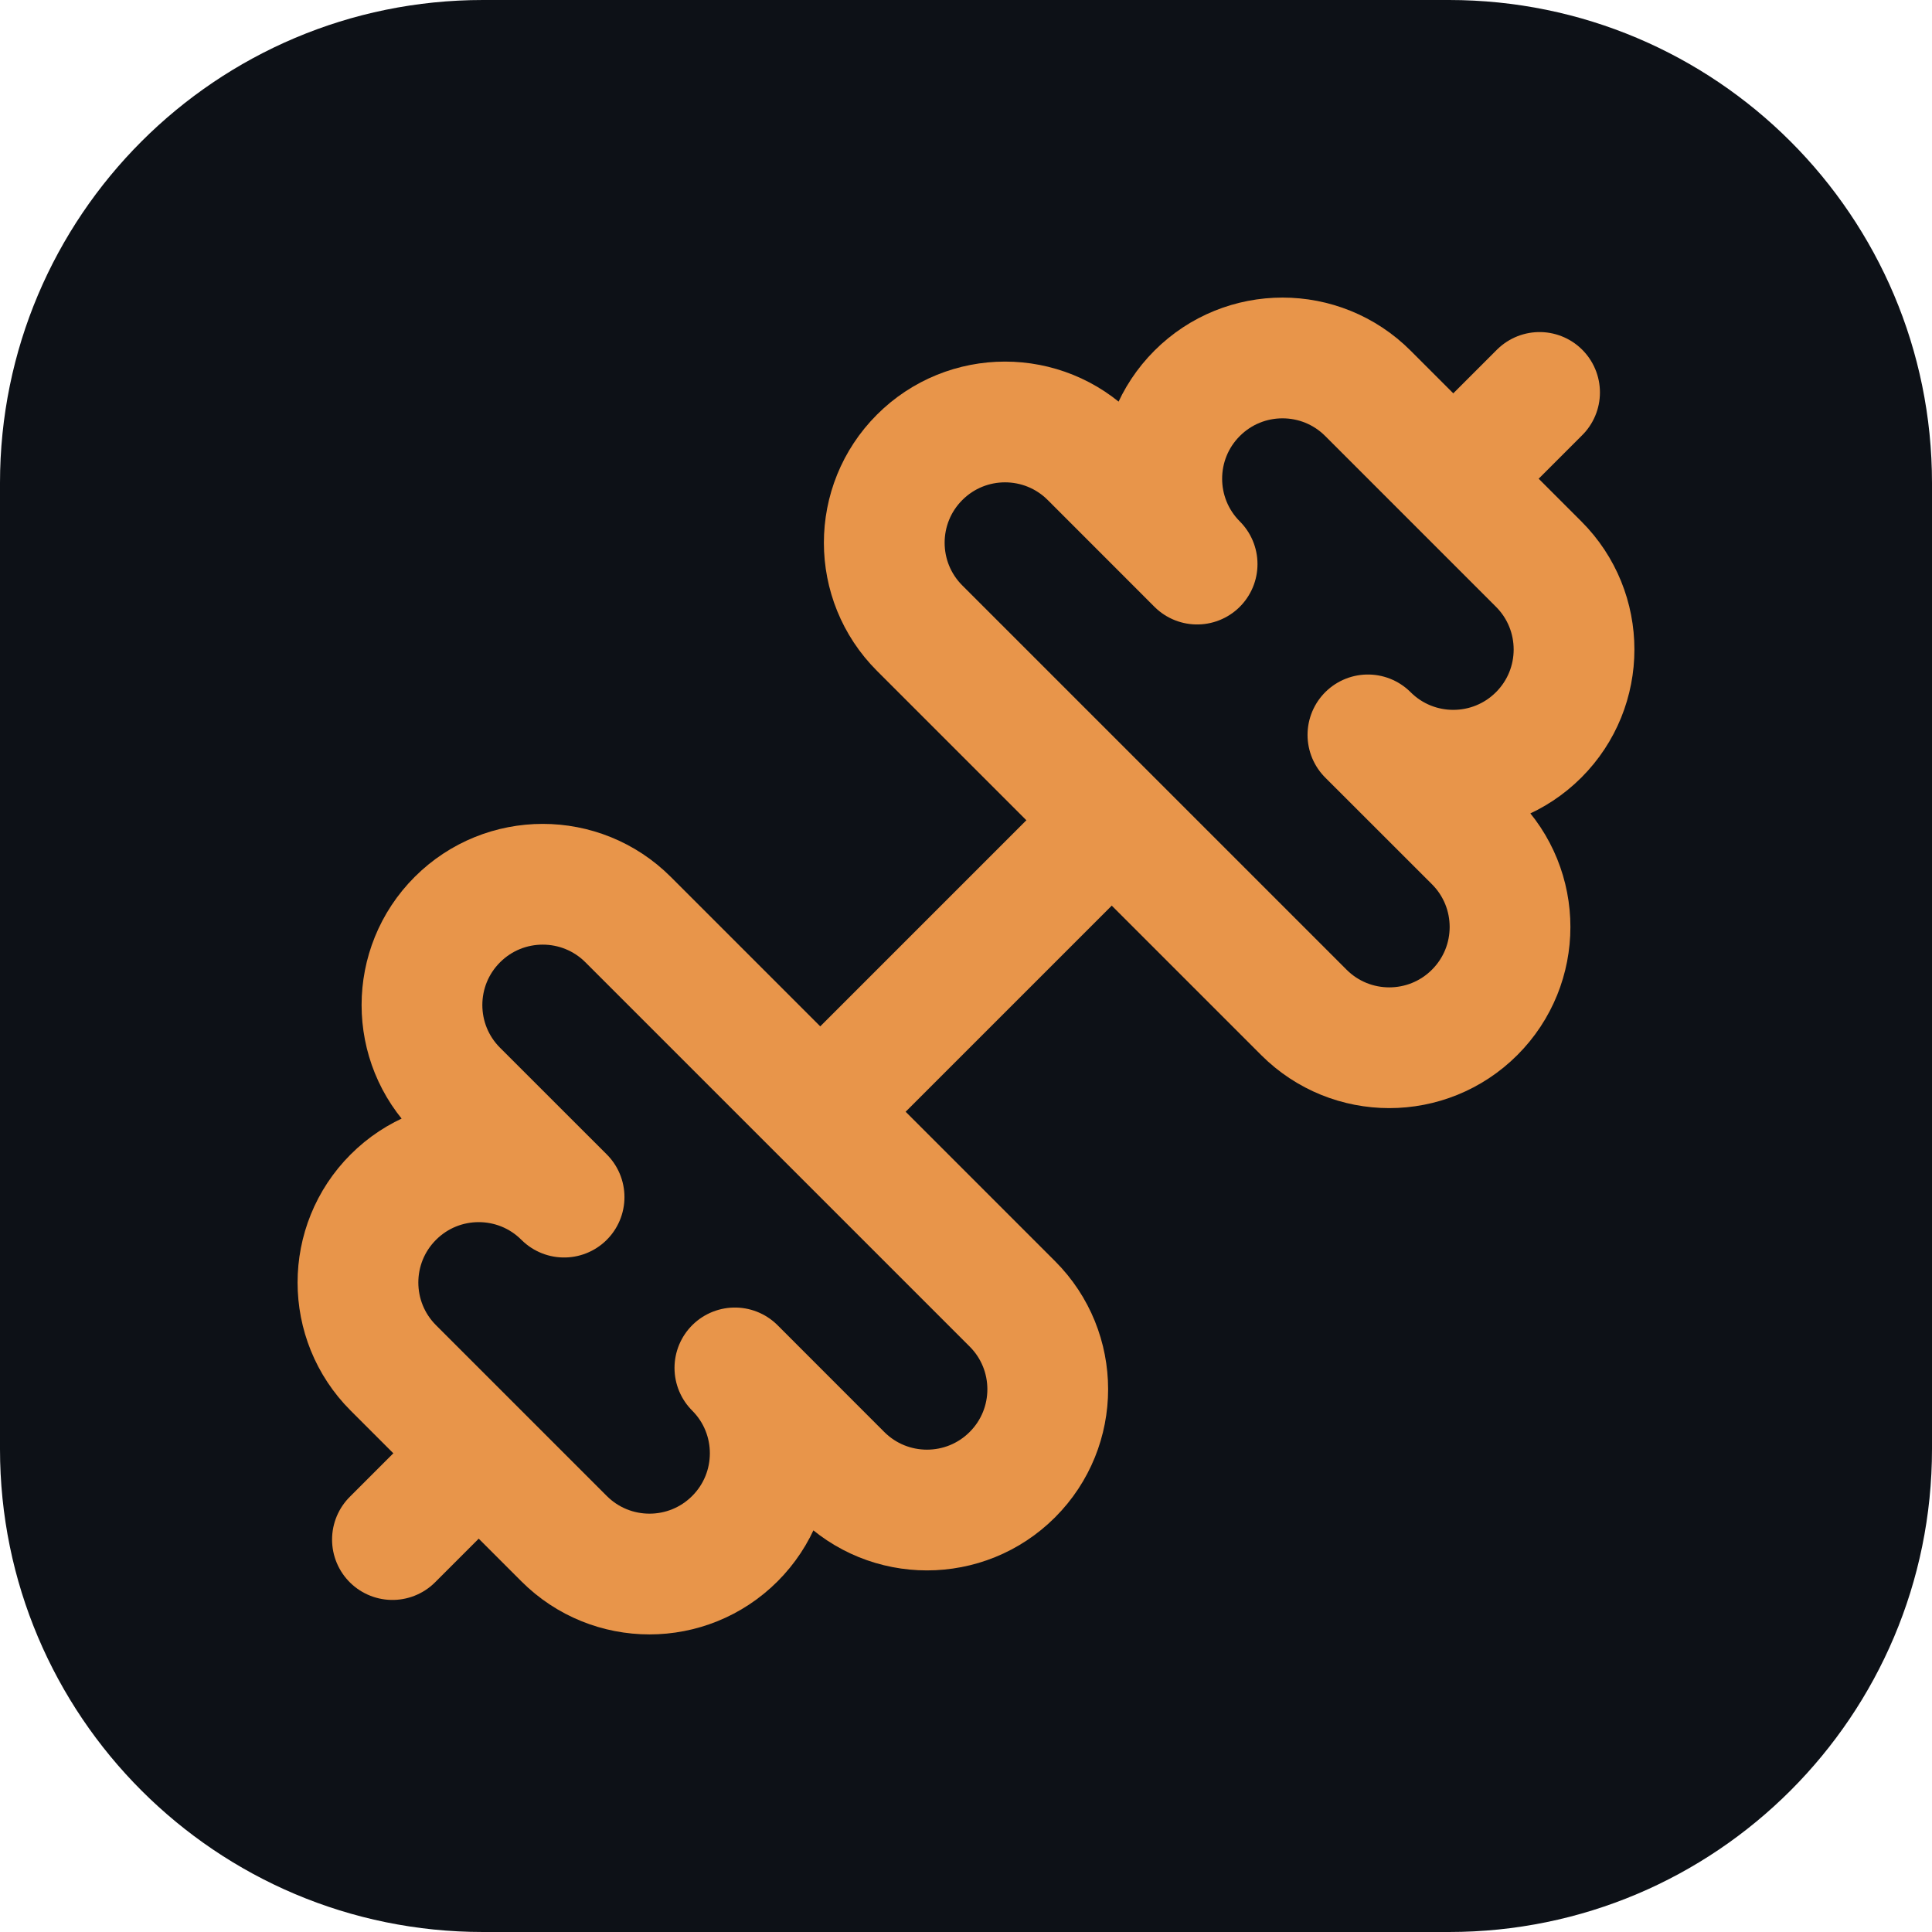
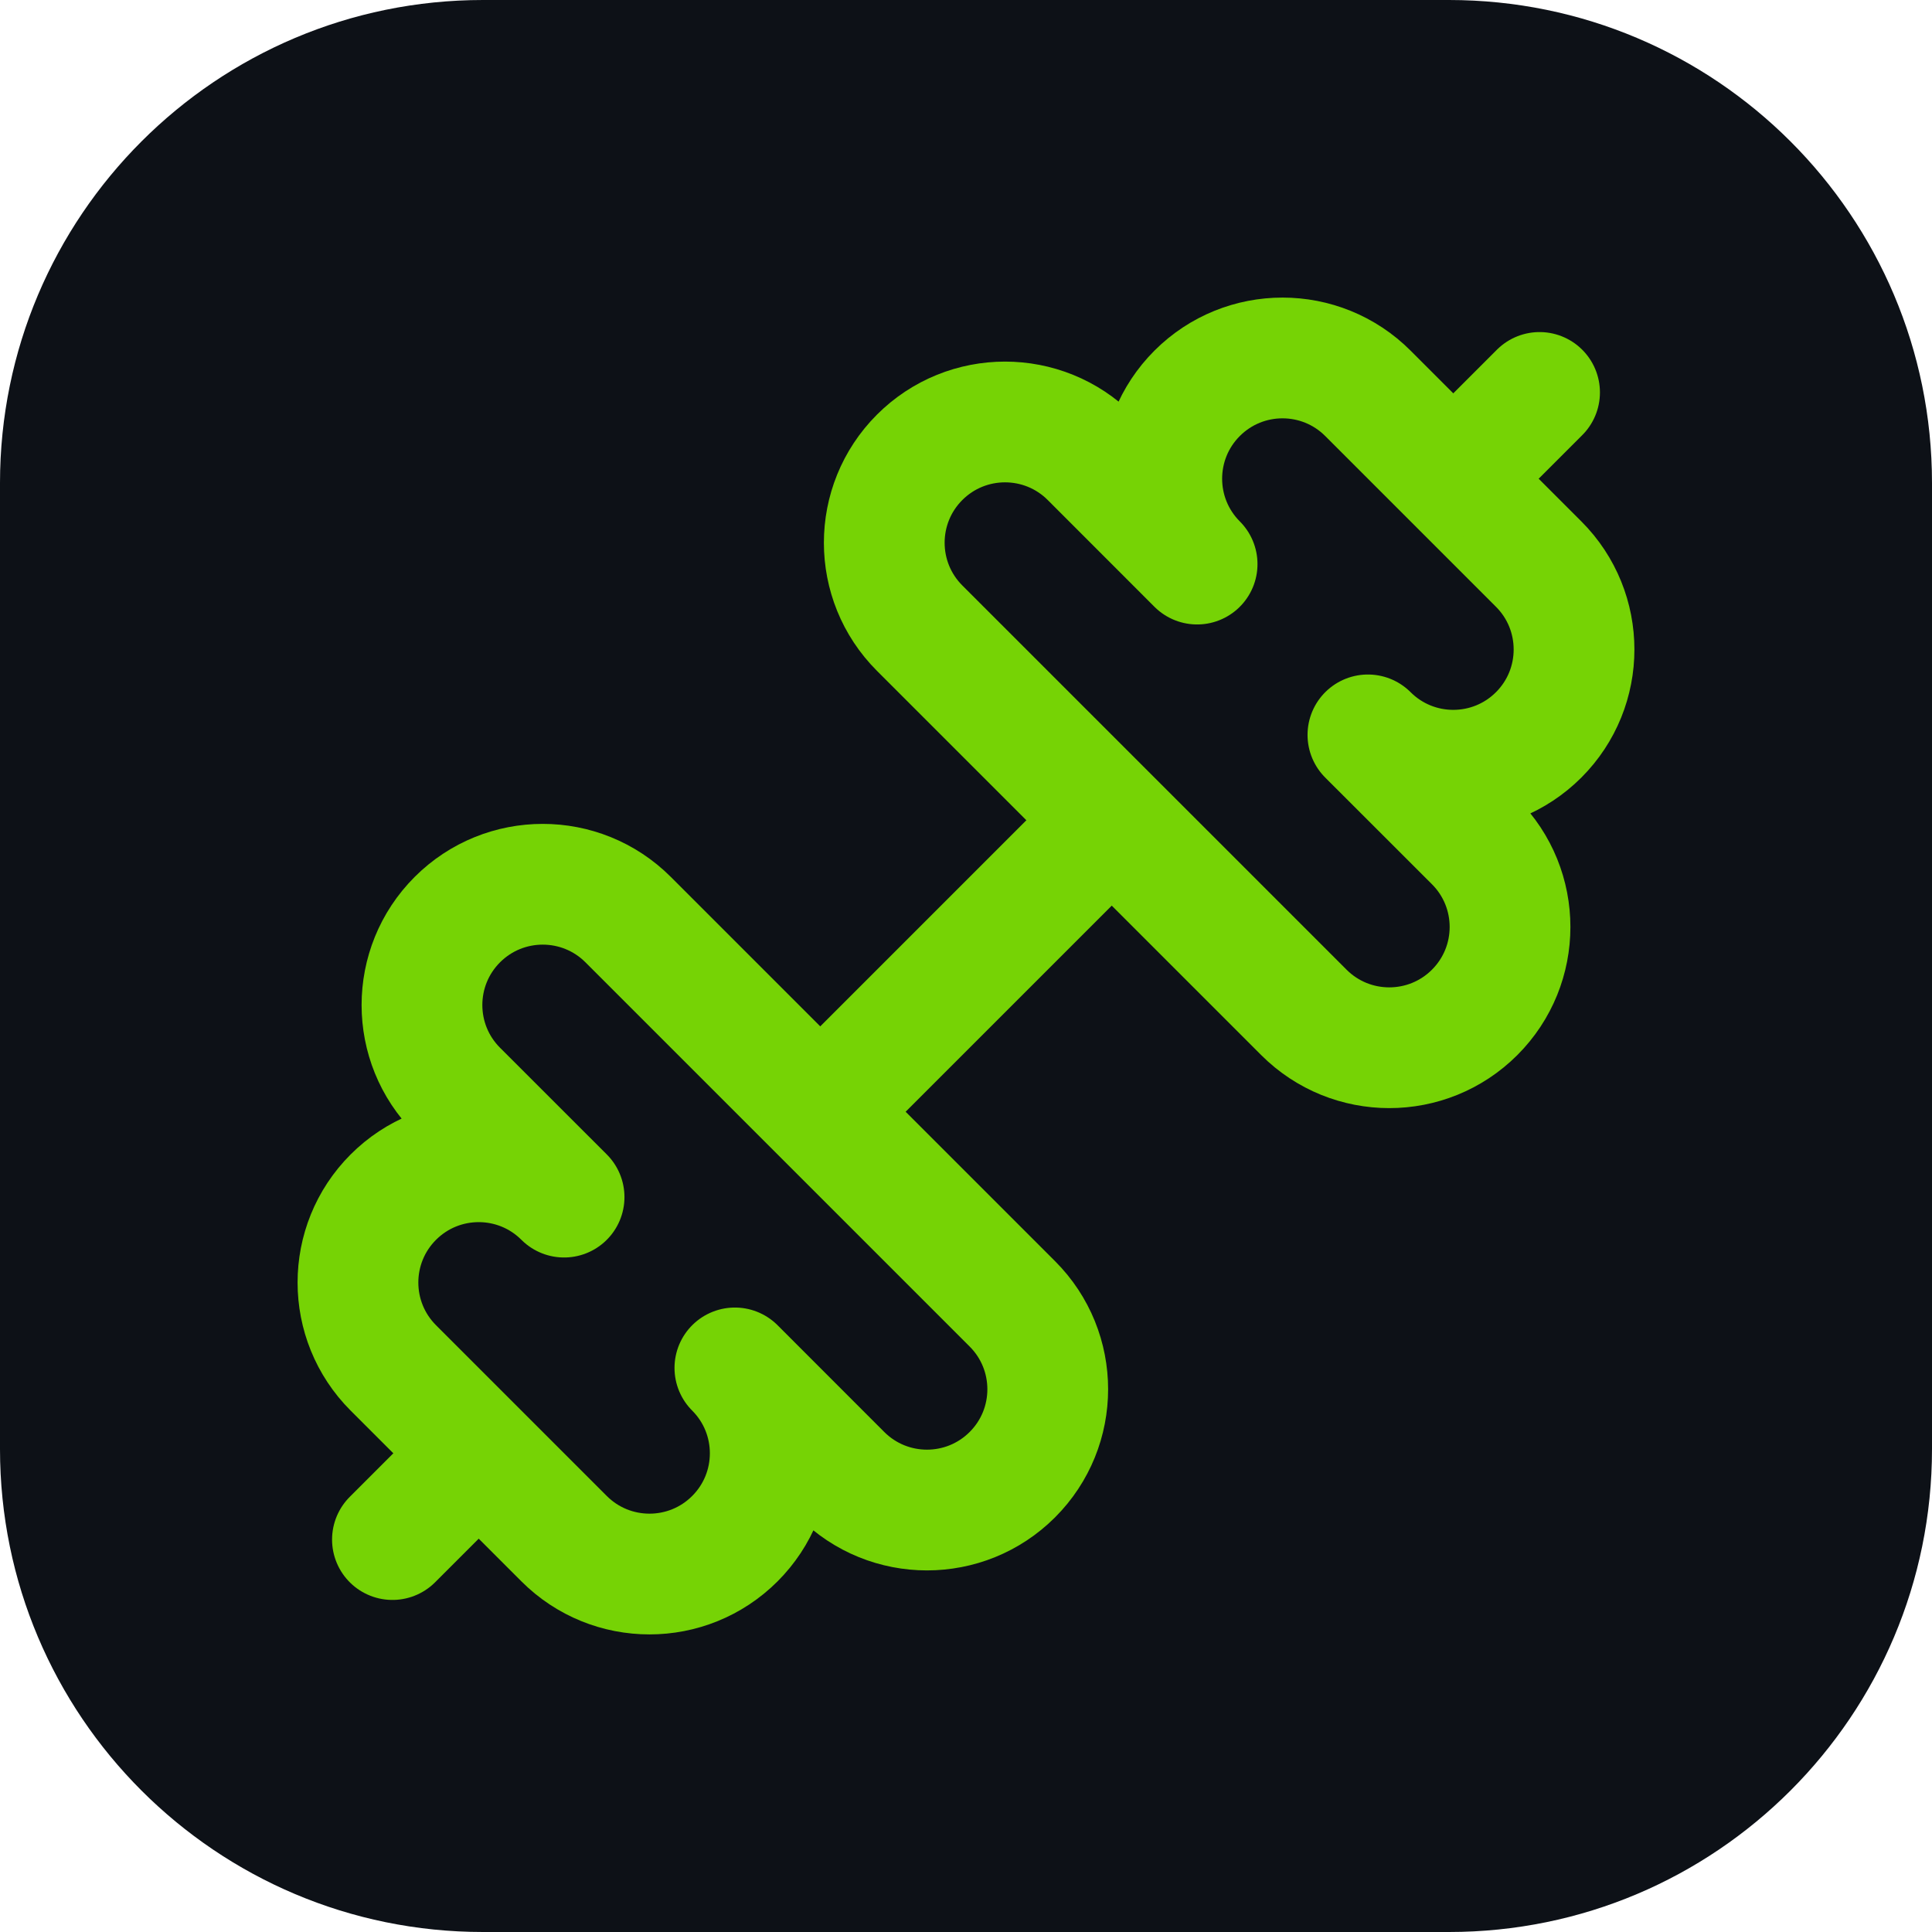
<svg xmlns="http://www.w3.org/2000/svg" viewBox="0 0 32 32" fill="none">
  <rect width="32" height="32" rx="8" fill="#0d1117" />
-   <g transform="translate(4 4)" stroke="#e8954a" stroke-width="2" stroke-linecap="round" stroke-linejoin="round">
+   <g transform="translate(4 4)" stroke="#76d305" stroke-width="2" stroke-linecap="round" stroke-linejoin="round">
    <path d="M17.596 12.768a2 2 0 1 0 2.829-2.829l-1.768-1.767a2 2 0 0 0 2.828-2.829l-2.828-2.828a2 2 0 0 0-2.829 2.828l-1.767-1.768a2 2 0 1 0-2.829 2.829z" />
    <path d="m2.5 21.5 1.4-1.4" />
    <path d="m20.1 3.9 1.4-1.4" />
    <path d="M5.343 21.485a2 2 0 1 0 2.829-2.828l1.767 1.768a2 2 0 1 0 2.829-2.829l-6.364-6.364a2 2 0 1 0-2.829 2.829l1.768 1.767a2 2 0 0 0-2.828 2.829z" />
    <path d="m9.6 14.4 4.8-4.8" />
  </g>
</svg>
